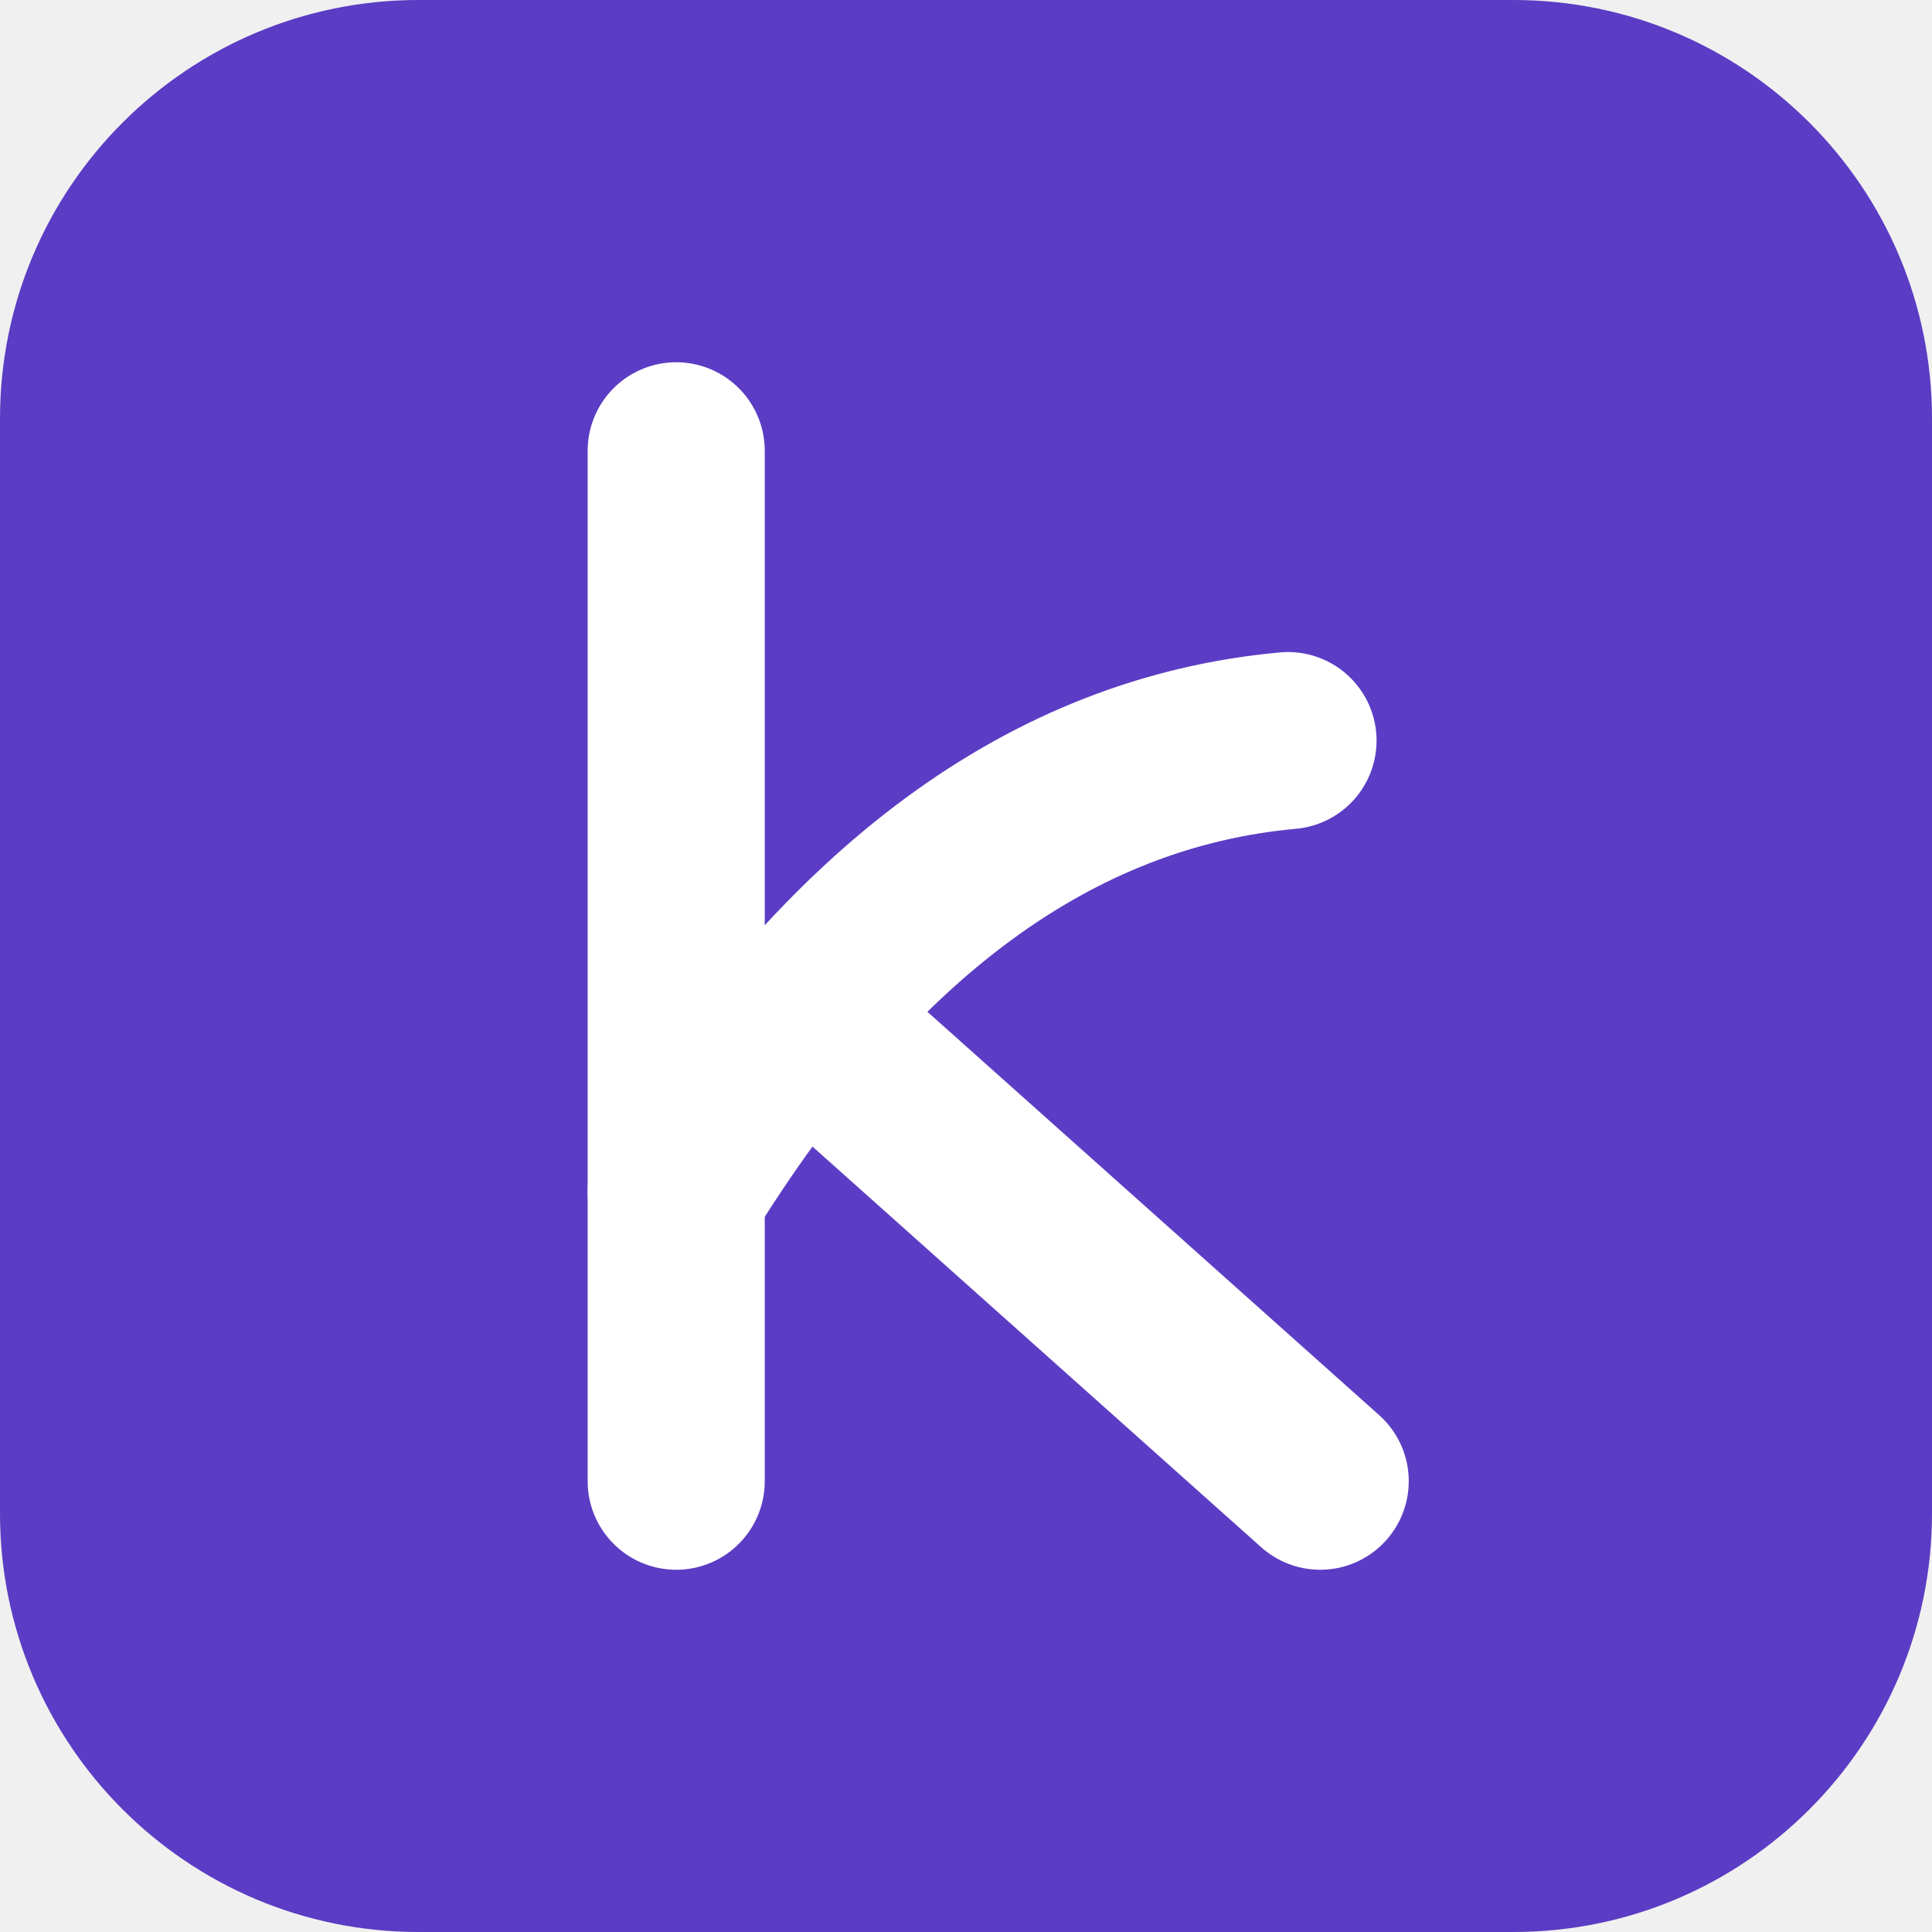
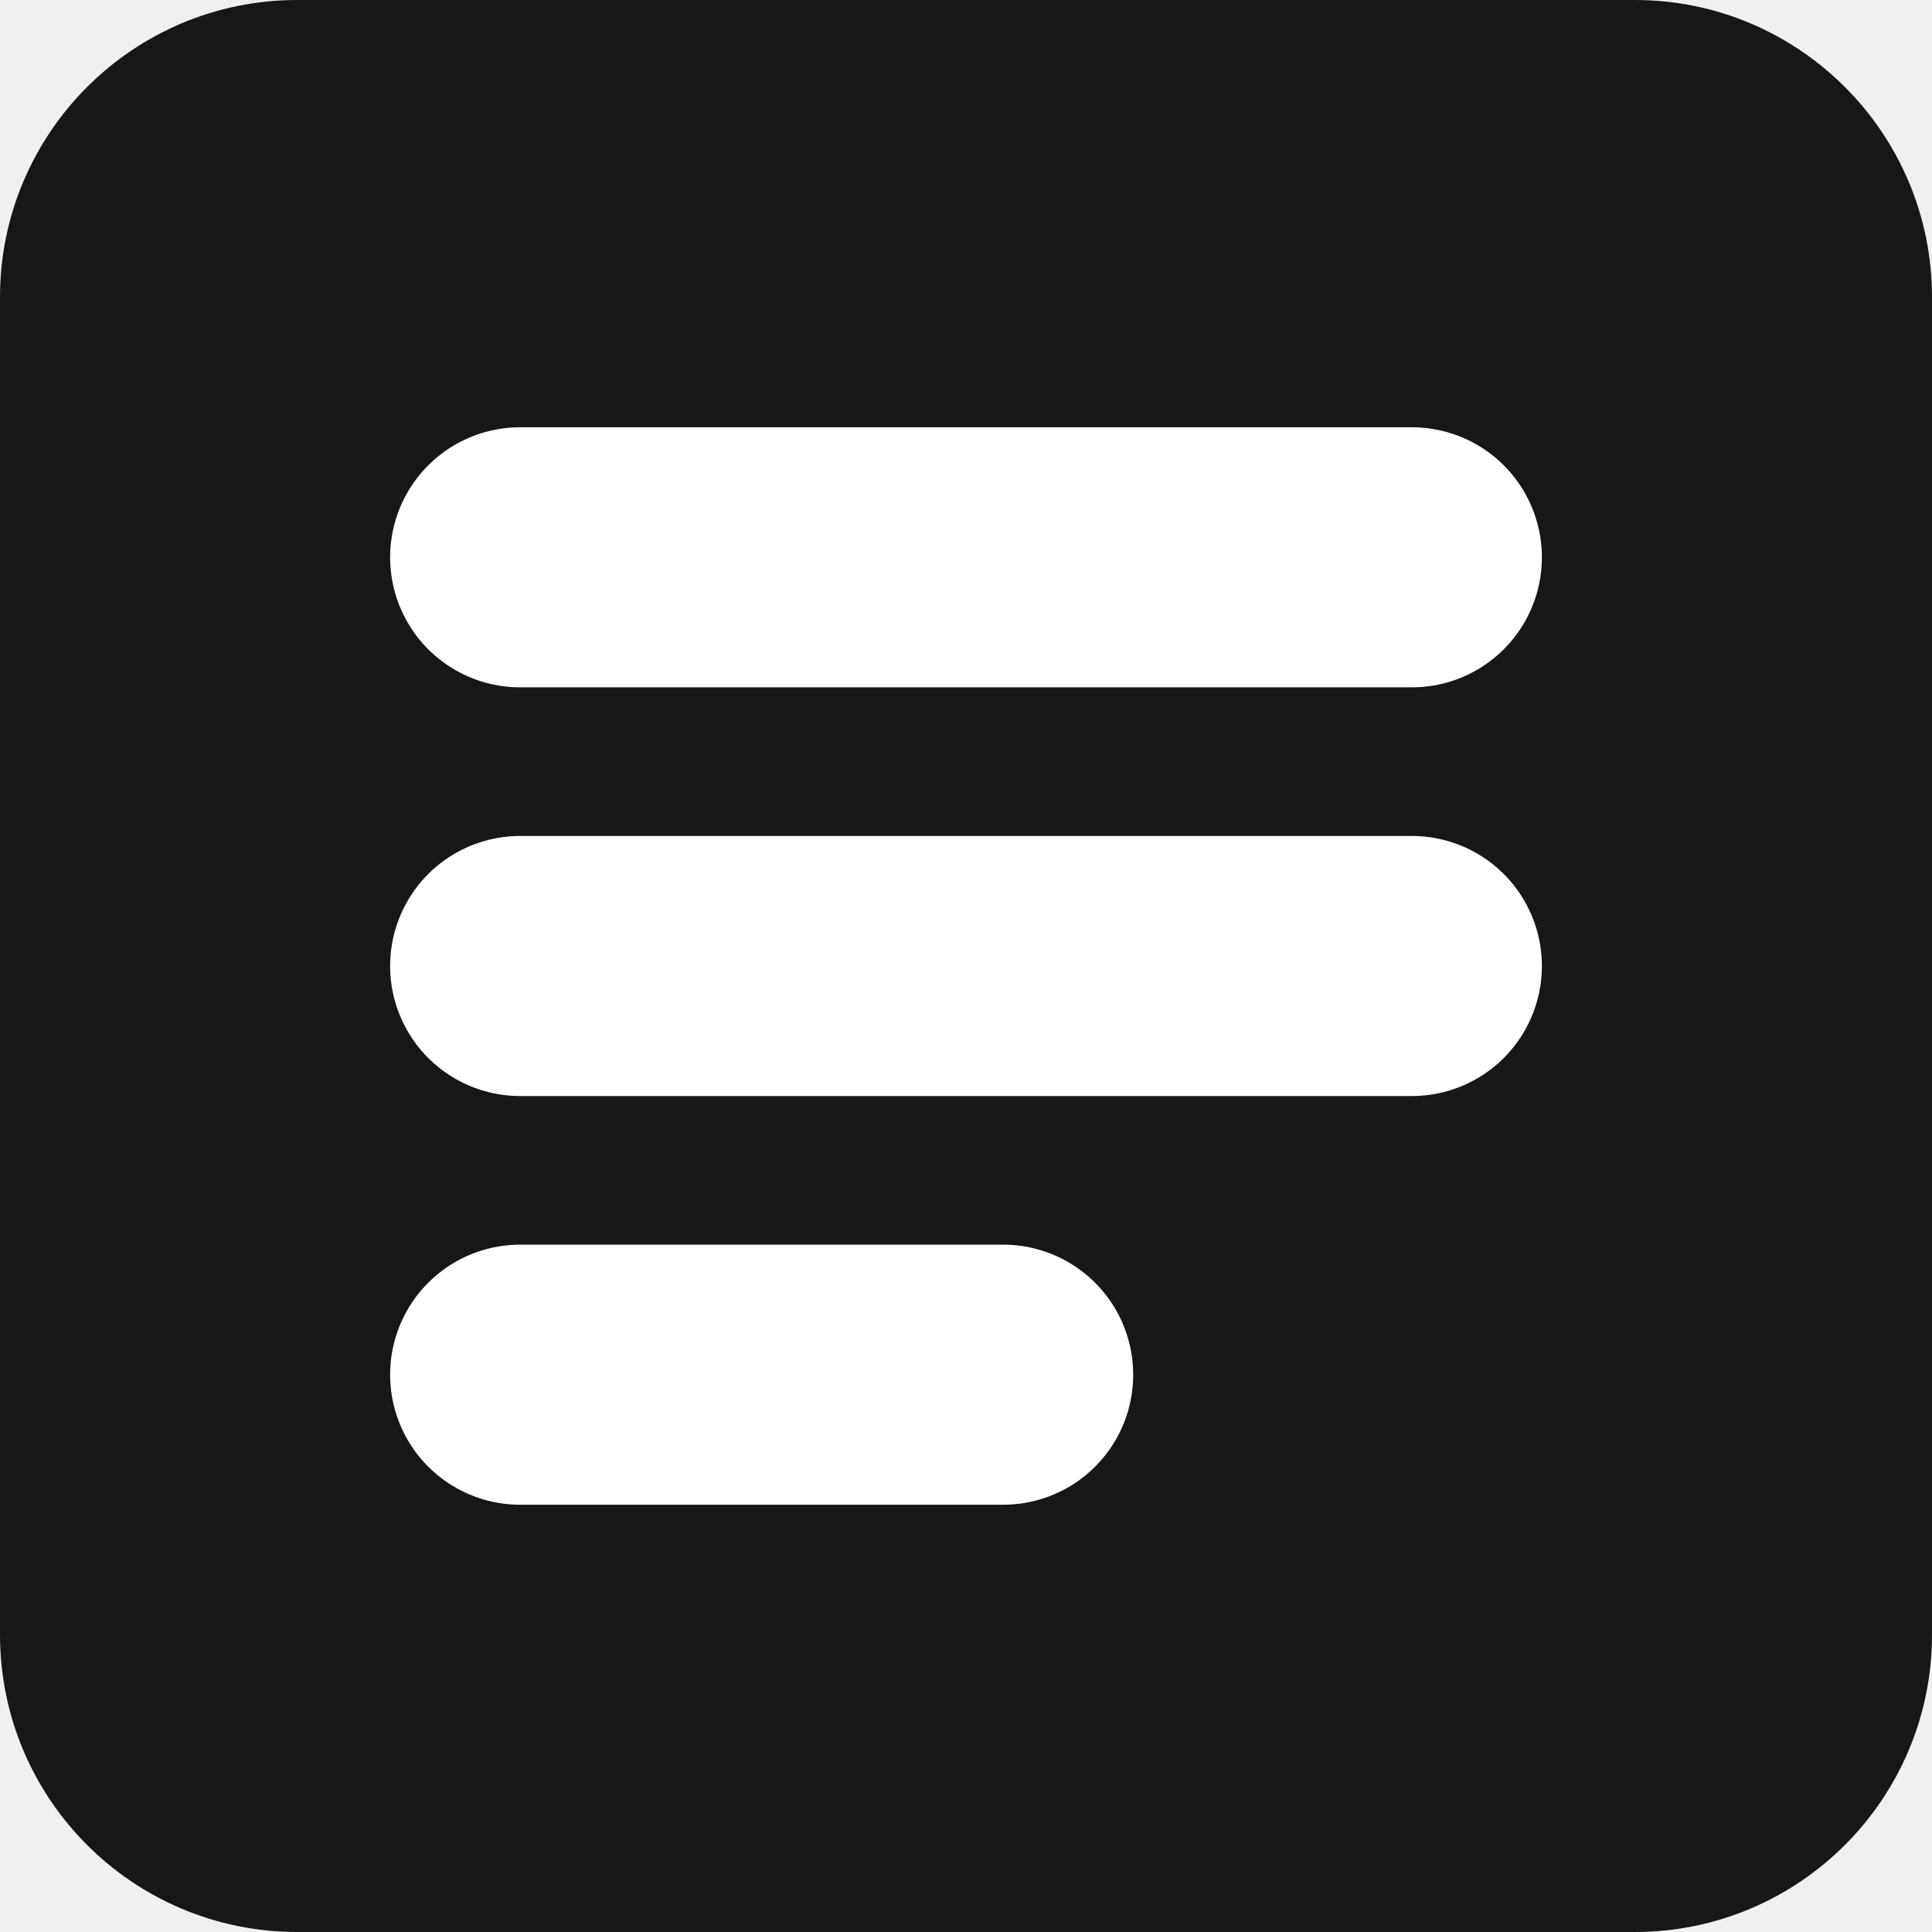
- <svg xmlns="http://www.w3.org/2000/svg" viewBox="0 0 120 120" width="120" height="120" role="img" aria-label="koroku">
-   <rect width="120" height="120" rx="26" fill="#5B3CC4" />
-   <g fill="none" stroke="#fff" stroke-width="11" stroke-linecap="round" stroke-linejoin="round">
-     <path d="M42 28V92" />
-     <path d="M42 74Q58 48 80 46" />
-     <path d="M54 67L82 92" />
-   </g>
+ <svg xmlns="http://www.w3.org/2000/svg" viewBox="1.5 1.5 13 13" width="120" height="120" role="img" aria-label="koroku">
+   <style>
+     .mark { fill: #171717; }
+     .lines { stroke: #fff; }
+     @media (prefers-color-scheme: dark) {
+       .mark { fill: #ededed; }
+       .lines { stroke: #0a0a0a; }
+     }
+   </style>
+   <path class="mark" d="M3.5 1.5h9a2 2 0 0 1 2 2v9a2 2 0 0 1-2 2h-9a2 2 0 0 1-2-2v-9a2 2 0 0 1 2-2z" />
+   <path class="lines" d="M5 5.25h6M5 8h6M5 10.75h3.25" fill="none" stroke-width="1.75" stroke-linecap="round" />
</svg>
